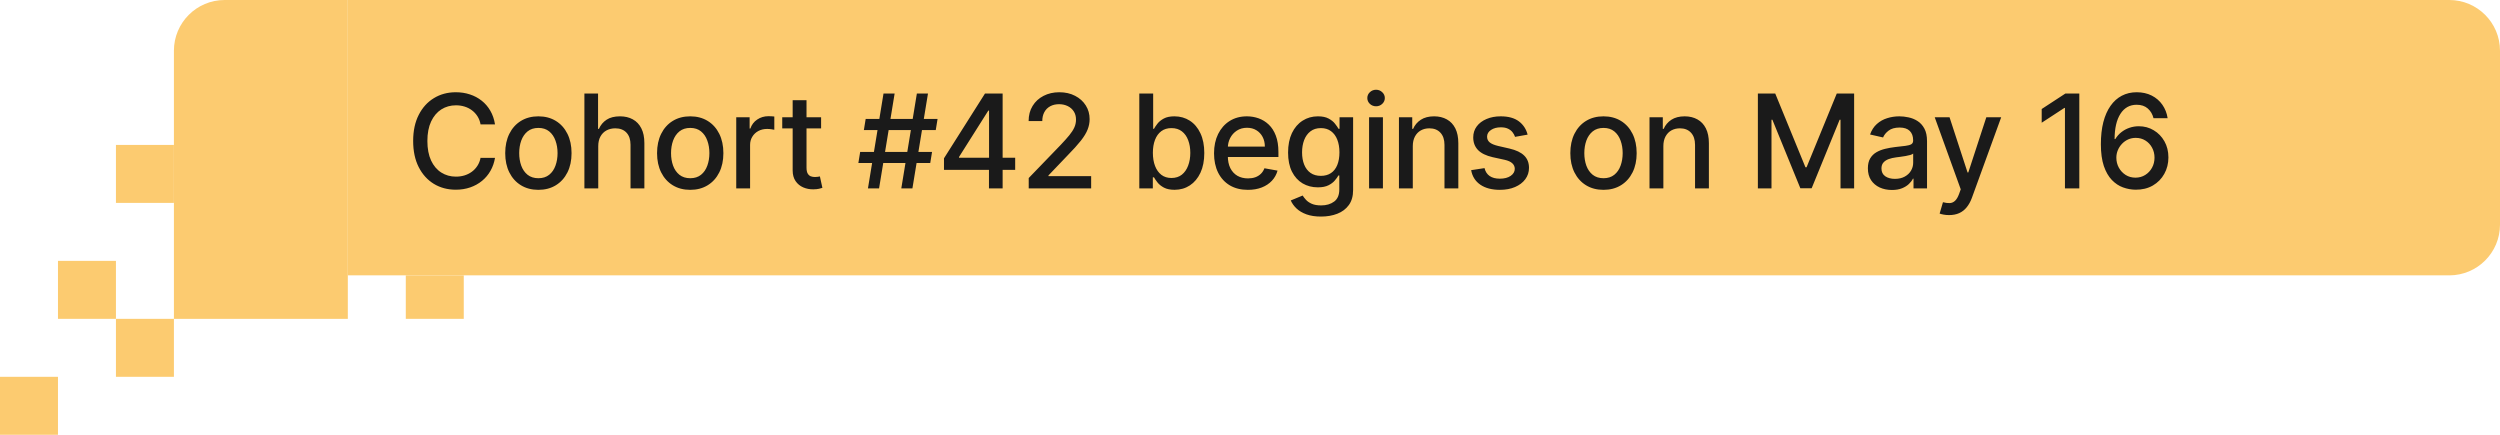
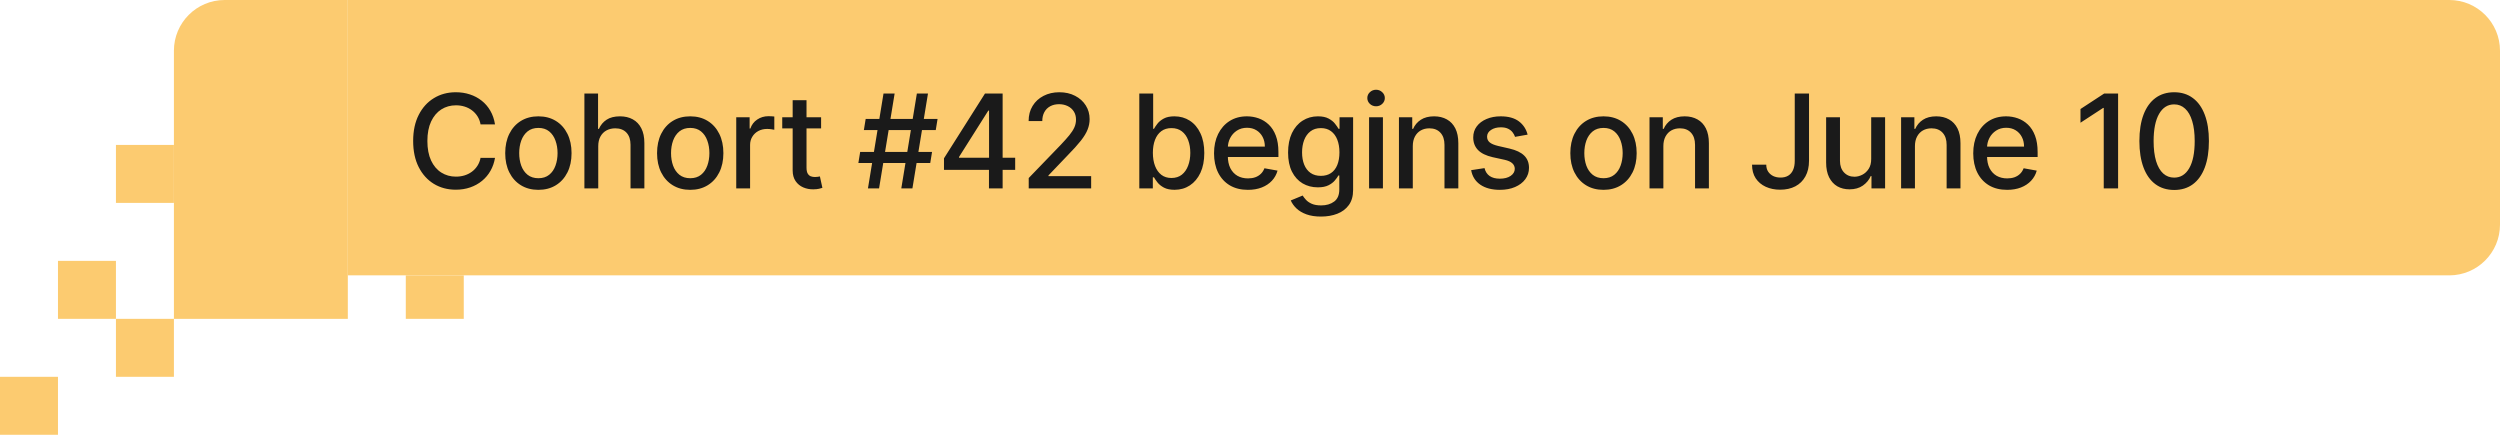
<svg xmlns="http://www.w3.org/2000/svg" width="345" height="60" viewBox="0 0 345 60" fill="none">
  <rect y="52" width="8" height="8" fill="#FCCB70" />
  <rect x="16" y="44" width="8" height="8" fill="#FCCB70" />
  <rect x="16" y="20" width="8" height="8" fill="#FCCB70" />
  <rect x="56" y="38" width="8" height="6" fill="#FCCB70" />
  <rect x="8" y="36" width="8" height="8" fill="#FCCB70" />
  <path d="M24 7C24 3.134 27.134 0 31 0H48V44H24V7Z" fill="#FCCB70" />
  <path d="M48 0H338C341.866 0 345 3.134 345 7V31C345 34.866 341.866 38 338 38H48V0Z" fill="#FCCB70" />
-   <path d="M68.311 17.166H66.317C66.24 16.74 66.097 16.365 65.888 16.041C65.68 15.717 65.424 15.443 65.121 15.217C64.819 14.991 64.48 14.82 64.105 14.705C63.734 14.59 63.34 14.533 62.923 14.533C62.168 14.533 61.493 14.722 60.896 15.102C60.304 15.481 59.835 16.037 59.49 16.77C59.149 17.503 58.979 18.398 58.979 19.454C58.979 20.52 59.149 21.419 59.49 22.152C59.835 22.885 60.306 23.439 60.903 23.814C61.499 24.189 62.17 24.376 62.916 24.376C63.33 24.376 63.722 24.321 64.092 24.21C64.467 24.095 64.806 23.927 65.109 23.705C65.411 23.484 65.667 23.213 65.876 22.893C66.089 22.57 66.236 22.199 66.317 21.781L68.311 21.788C68.204 22.431 67.998 23.023 67.691 23.565C67.388 24.102 66.999 24.566 66.521 24.958C66.048 25.346 65.507 25.646 64.898 25.859C64.288 26.072 63.624 26.179 62.903 26.179C61.77 26.179 60.76 25.91 59.874 25.374C58.987 24.832 58.288 24.059 57.777 23.053C57.27 22.048 57.016 20.848 57.016 19.454C57.016 18.057 57.272 16.857 57.783 15.856C58.295 14.85 58.994 14.079 59.88 13.542C60.766 13.001 61.774 12.73 62.903 12.73C63.598 12.73 64.246 12.83 64.847 13.03C65.452 13.227 65.995 13.516 66.477 13.9C66.958 14.279 67.356 14.744 67.672 15.293C67.987 15.839 68.2 16.463 68.311 17.166ZM74.297 26.198C73.376 26.198 72.573 25.987 71.887 25.565C71.201 25.143 70.668 24.553 70.289 23.795C69.91 23.036 69.72 22.15 69.72 21.136C69.72 20.117 69.91 19.227 70.289 18.464C70.668 17.701 71.201 17.109 71.887 16.687C72.573 16.265 73.376 16.054 74.297 16.054C75.217 16.054 76.02 16.265 76.707 16.687C77.393 17.109 77.925 17.701 78.305 18.464C78.684 19.227 78.874 20.117 78.874 21.136C78.874 22.15 78.684 23.036 78.305 23.795C77.925 24.553 77.393 25.143 76.707 25.565C76.02 25.987 75.217 26.198 74.297 26.198ZM74.303 24.594C74.9 24.594 75.394 24.436 75.786 24.121C76.178 23.805 76.468 23.386 76.655 22.861C76.847 22.337 76.943 21.76 76.943 21.129C76.943 20.503 76.847 19.928 76.655 19.403C76.468 18.875 76.178 18.451 75.786 18.131C75.394 17.812 74.9 17.652 74.303 17.652C73.702 17.652 73.204 17.812 72.807 18.131C72.415 18.451 72.124 18.875 71.932 19.403C71.744 19.928 71.65 20.503 71.65 21.129C71.65 21.76 71.744 22.337 71.932 22.861C72.124 23.386 72.415 23.805 72.807 24.121C73.204 24.436 73.702 24.594 74.303 24.594ZM82.558 20.171V26H80.647V12.909H82.532V17.78H82.654C82.884 17.251 83.236 16.832 83.709 16.521C84.182 16.209 84.799 16.054 85.562 16.054C86.236 16.054 86.824 16.192 87.326 16.47C87.834 16.746 88.226 17.16 88.503 17.709C88.784 18.255 88.924 18.937 88.924 19.755V26H87.013V19.985C87.013 19.265 86.828 18.707 86.457 18.31C86.087 17.91 85.571 17.709 84.91 17.709C84.459 17.709 84.054 17.805 83.696 17.997C83.342 18.189 83.063 18.47 82.859 18.841C82.658 19.207 82.558 19.651 82.558 20.171ZM95.251 26.198C94.33 26.198 93.527 25.987 92.841 25.565C92.155 25.143 91.622 24.553 91.243 23.795C90.864 23.036 90.674 22.15 90.674 21.136C90.674 20.117 90.864 19.227 91.243 18.464C91.622 17.701 92.155 17.109 92.841 16.687C93.527 16.265 94.33 16.054 95.251 16.054C96.171 16.054 96.974 16.265 97.66 16.687C98.347 17.109 98.879 17.701 99.258 18.464C99.638 19.227 99.827 20.117 99.827 21.136C99.827 22.15 99.638 23.036 99.258 23.795C98.879 24.553 98.347 25.143 97.66 25.565C96.974 25.987 96.171 26.198 95.251 26.198ZM95.257 24.594C95.854 24.594 96.348 24.436 96.74 24.121C97.132 23.805 97.422 23.386 97.609 22.861C97.801 22.337 97.897 21.76 97.897 21.129C97.897 20.503 97.801 19.928 97.609 19.403C97.422 18.875 97.132 18.451 96.74 18.131C96.348 17.812 95.854 17.652 95.257 17.652C94.656 17.652 94.158 17.812 93.761 18.131C93.369 18.451 93.077 18.875 92.886 19.403C92.698 19.928 92.604 20.503 92.604 21.129C92.604 21.76 92.698 22.337 92.886 22.861C93.077 23.386 93.369 23.805 93.761 24.121C94.158 24.436 94.656 24.594 95.257 24.594ZM101.601 26V16.182H103.448V17.741H103.55C103.729 17.213 104.045 16.798 104.496 16.495C104.952 16.188 105.468 16.035 106.043 16.035C106.162 16.035 106.303 16.039 106.465 16.048C106.631 16.056 106.761 16.067 106.855 16.079V17.908C106.778 17.886 106.642 17.863 106.446 17.837C106.25 17.808 106.054 17.793 105.858 17.793C105.406 17.793 105.003 17.889 104.65 18.08C104.3 18.268 104.023 18.53 103.819 18.866C103.614 19.199 103.512 19.578 103.512 20.004V26H101.601ZM113.312 16.182V17.716H107.949V16.182H113.312ZM109.387 13.829H111.299V23.117C111.299 23.488 111.354 23.767 111.465 23.954C111.576 24.138 111.718 24.264 111.893 24.332C112.072 24.396 112.266 24.428 112.475 24.428C112.628 24.428 112.762 24.417 112.877 24.396C112.992 24.374 113.082 24.357 113.146 24.345L113.491 25.923C113.38 25.966 113.223 26.009 113.018 26.051C112.813 26.098 112.558 26.124 112.251 26.128C111.748 26.136 111.279 26.047 110.845 25.859C110.41 25.672 110.058 25.382 109.79 24.99C109.522 24.598 109.387 24.106 109.387 23.514V13.829ZM124.379 26L126.527 12.909H128.061L125.913 26H124.379ZM118.454 22.497L118.703 20.963H128.623L128.374 22.497H118.454ZM119.777 26L121.924 12.909H123.459L121.311 26H119.777ZM119.214 17.946L119.463 16.412H129.384L129.135 17.946H119.214ZM130.27 23.443V21.845L135.927 12.909H137.187V15.261H136.388L132.341 21.666V21.768H140.095V23.443H130.27ZM136.477 26V22.957L136.49 22.229V12.909H138.363V26H136.477ZM141.963 26V24.568L146.392 19.979C146.865 19.48 147.255 19.043 147.562 18.668C147.873 18.289 148.105 17.929 148.259 17.588C148.412 17.247 148.489 16.885 148.489 16.501C148.489 16.067 148.387 15.692 148.182 15.376C147.978 15.057 147.698 14.812 147.345 14.641C146.991 14.467 146.593 14.379 146.149 14.379C145.681 14.379 145.272 14.475 144.922 14.667C144.573 14.859 144.304 15.129 144.117 15.479C143.929 15.828 143.835 16.237 143.835 16.706H141.95C141.95 15.909 142.133 15.212 142.5 14.616C142.866 14.019 143.369 13.557 144.008 13.229C144.647 12.896 145.374 12.73 146.188 12.73C147.01 12.73 147.735 12.894 148.361 13.222C148.992 13.546 149.484 13.989 149.838 14.552C150.191 15.11 150.368 15.741 150.368 16.444C150.368 16.93 150.277 17.405 150.093 17.869C149.914 18.334 149.601 18.852 149.154 19.423C148.706 19.989 148.084 20.678 147.287 21.487L144.686 24.21V24.306H150.579V26H141.963ZM157.224 26V12.909H159.136V17.773H159.251C159.361 17.569 159.521 17.332 159.73 17.064C159.939 16.796 160.229 16.561 160.599 16.361C160.97 16.156 161.46 16.054 162.069 16.054C162.862 16.054 163.569 16.254 164.192 16.655C164.814 17.055 165.302 17.633 165.655 18.387C166.013 19.141 166.192 20.049 166.192 21.11C166.192 22.171 166.015 23.081 165.662 23.84C165.308 24.594 164.822 25.175 164.204 25.584C163.587 25.989 162.881 26.192 162.089 26.192C161.492 26.192 161.004 26.092 160.625 25.891C160.25 25.691 159.956 25.457 159.743 25.188C159.53 24.92 159.366 24.681 159.251 24.472H159.091V26H157.224ZM159.097 21.091C159.097 21.781 159.197 22.386 159.398 22.906C159.598 23.426 159.888 23.833 160.267 24.127C160.646 24.417 161.111 24.562 161.66 24.562C162.231 24.562 162.709 24.41 163.092 24.108C163.476 23.801 163.765 23.386 163.962 22.861C164.162 22.337 164.262 21.747 164.262 21.091C164.262 20.443 164.164 19.861 163.968 19.346C163.776 18.83 163.486 18.423 163.099 18.125C162.715 17.827 162.236 17.678 161.66 17.678C161.106 17.678 160.638 17.82 160.254 18.106C159.875 18.391 159.587 18.79 159.391 19.301C159.195 19.812 159.097 20.409 159.097 21.091ZM172.21 26.198C171.243 26.198 170.41 25.991 169.711 25.578C169.016 25.16 168.479 24.575 168.1 23.82C167.725 23.062 167.537 22.173 167.537 21.155C167.537 20.149 167.725 19.263 168.1 18.496C168.479 17.729 169.008 17.13 169.685 16.7C170.367 16.269 171.164 16.054 172.076 16.054C172.63 16.054 173.167 16.146 173.687 16.329C174.206 16.512 174.673 16.8 175.086 17.192C175.5 17.584 175.826 18.093 176.064 18.72C176.303 19.342 176.422 20.098 176.422 20.989V21.666H168.618V20.234H174.549C174.549 19.732 174.447 19.286 174.243 18.898C174.038 18.506 173.75 18.197 173.38 17.972C173.013 17.746 172.583 17.633 172.089 17.633C171.552 17.633 171.083 17.765 170.682 18.029C170.286 18.289 169.979 18.63 169.762 19.052C169.549 19.47 169.442 19.923 169.442 20.413V21.532C169.442 22.188 169.557 22.746 169.787 23.207C170.022 23.667 170.348 24.018 170.765 24.261C171.183 24.5 171.671 24.619 172.229 24.619C172.591 24.619 172.922 24.568 173.22 24.466C173.518 24.359 173.776 24.202 173.993 23.993C174.211 23.784 174.377 23.526 174.492 23.22L176.301 23.546C176.156 24.078 175.896 24.545 175.521 24.945C175.15 25.342 174.684 25.651 174.121 25.872C173.563 26.09 172.926 26.198 172.21 26.198ZM182.299 29.886C181.52 29.886 180.848 29.784 180.286 29.579C179.728 29.375 179.272 29.104 178.918 28.768C178.564 28.431 178.3 28.062 178.125 27.662L179.768 26.984C179.883 27.172 180.037 27.37 180.228 27.579C180.424 27.792 180.689 27.973 181.021 28.122C181.358 28.271 181.79 28.346 182.319 28.346C183.043 28.346 183.642 28.169 184.115 27.815C184.588 27.466 184.824 26.908 184.824 26.141V24.21H184.703C184.588 24.419 184.422 24.651 184.204 24.907C183.991 25.163 183.697 25.384 183.322 25.572C182.947 25.759 182.459 25.853 181.858 25.853C181.083 25.853 180.384 25.672 179.762 25.31C179.144 24.943 178.654 24.404 178.292 23.692C177.934 22.977 177.755 22.097 177.755 21.053C177.755 20.009 177.932 19.114 178.285 18.368C178.643 17.622 179.133 17.051 179.755 16.655C180.378 16.254 181.083 16.054 181.871 16.054C182.481 16.054 182.973 16.156 183.348 16.361C183.723 16.561 184.015 16.796 184.223 17.064C184.436 17.332 184.601 17.569 184.716 17.773H184.856V16.182H186.729V26.217C186.729 27.061 186.533 27.754 186.141 28.295C185.749 28.836 185.218 29.236 184.549 29.496C183.885 29.756 183.135 29.886 182.299 29.886ZM182.28 24.268C182.83 24.268 183.294 24.14 183.674 23.884C184.057 23.624 184.347 23.254 184.543 22.772C184.743 22.286 184.843 21.704 184.843 21.027C184.843 20.366 184.745 19.785 184.549 19.282C184.353 18.779 184.066 18.387 183.686 18.106C183.307 17.82 182.838 17.678 182.28 17.678C181.705 17.678 181.226 17.827 180.842 18.125C180.458 18.419 180.169 18.82 179.973 19.327C179.781 19.834 179.685 20.401 179.685 21.027C179.685 21.671 179.783 22.235 179.979 22.721C180.175 23.207 180.465 23.586 180.848 23.859C181.236 24.131 181.713 24.268 182.28 24.268ZM188.932 26V16.182H190.844V26H188.932ZM189.898 14.667C189.565 14.667 189.28 14.556 189.041 14.335C188.807 14.109 188.689 13.84 188.689 13.529C188.689 13.214 188.807 12.945 189.041 12.724C189.28 12.498 189.565 12.385 189.898 12.385C190.23 12.385 190.513 12.498 190.748 12.724C190.986 12.945 191.106 13.214 191.106 13.529C191.106 13.84 190.986 14.109 190.748 14.335C190.513 14.556 190.23 14.667 189.898 14.667ZM194.966 20.171V26H193.055V16.182H194.889V17.78H195.011C195.237 17.26 195.59 16.842 196.072 16.527C196.558 16.212 197.169 16.054 197.906 16.054C198.575 16.054 199.161 16.195 199.664 16.476C200.167 16.753 200.557 17.166 200.834 17.716C201.111 18.266 201.249 18.945 201.249 19.755V26H199.338V19.985C199.338 19.273 199.153 18.717 198.782 18.317C198.411 17.912 197.902 17.709 197.254 17.709C196.811 17.709 196.417 17.805 196.072 17.997C195.731 18.189 195.46 18.47 195.26 18.841C195.064 19.207 194.966 19.651 194.966 20.171ZM210.81 18.579L209.078 18.886C209.005 18.664 208.89 18.453 208.732 18.253C208.579 18.053 208.37 17.889 208.106 17.761C207.842 17.633 207.511 17.569 207.115 17.569C206.574 17.569 206.122 17.69 205.76 17.933C205.398 18.172 205.217 18.481 205.217 18.86C205.217 19.188 205.338 19.452 205.581 19.653C205.824 19.853 206.216 20.017 206.757 20.145L208.317 20.503C209.22 20.712 209.894 21.033 210.337 21.468C210.78 21.903 211.002 22.467 211.002 23.162C211.002 23.75 210.831 24.274 210.49 24.734C210.154 25.19 209.683 25.548 209.078 25.808C208.477 26.068 207.78 26.198 206.987 26.198C205.888 26.198 204.991 25.964 204.296 25.495C203.602 25.022 203.176 24.351 203.018 23.482L204.865 23.2C204.98 23.682 205.217 24.046 205.575 24.293C205.933 24.536 206.399 24.658 206.975 24.658C207.601 24.658 208.102 24.528 208.477 24.268C208.852 24.004 209.039 23.682 209.039 23.303C209.039 22.996 208.924 22.738 208.694 22.529C208.468 22.32 208.121 22.163 207.652 22.056L205.99 21.692C205.074 21.483 204.396 21.151 203.958 20.695C203.523 20.239 203.306 19.661 203.306 18.962C203.306 18.383 203.467 17.876 203.791 17.441C204.115 17.006 204.563 16.668 205.134 16.425C205.705 16.178 206.359 16.054 207.096 16.054C208.157 16.054 208.992 16.284 209.602 16.744C210.211 17.2 210.614 17.812 210.81 18.579ZM221.282 26.198C220.362 26.198 219.559 25.987 218.872 25.565C218.186 25.143 217.654 24.553 217.274 23.795C216.895 23.036 216.706 22.15 216.706 21.136C216.706 20.117 216.895 19.227 217.274 18.464C217.654 17.701 218.186 17.109 218.872 16.687C219.559 16.265 220.362 16.054 221.282 16.054C222.203 16.054 223.006 16.265 223.692 16.687C224.378 17.109 224.911 17.701 225.29 18.464C225.669 19.227 225.859 20.117 225.859 21.136C225.859 22.15 225.669 23.036 225.29 23.795C224.911 24.553 224.378 25.143 223.692 25.565C223.006 25.987 222.203 26.198 221.282 26.198ZM221.289 24.594C221.885 24.594 222.38 24.436 222.772 24.121C223.164 23.805 223.453 23.386 223.641 22.861C223.833 22.337 223.929 21.76 223.929 21.129C223.929 20.503 223.833 19.928 223.641 19.403C223.453 18.875 223.164 18.451 222.772 18.131C222.38 17.812 221.885 17.652 221.289 17.652C220.688 17.652 220.189 17.812 219.793 18.131C219.401 18.451 219.109 18.875 218.917 19.403C218.73 19.928 218.636 20.503 218.636 21.129C218.636 21.76 218.73 22.337 218.917 22.861C219.109 23.386 219.401 23.805 219.793 24.121C220.189 24.436 220.688 24.594 221.289 24.594ZM229.544 20.171V26H227.632V16.182H229.467V17.78H229.588C229.814 17.26 230.168 16.842 230.649 16.527C231.135 16.212 231.747 16.054 232.484 16.054C233.153 16.054 233.739 16.195 234.242 16.476C234.745 16.753 235.134 17.166 235.411 17.716C235.688 18.266 235.827 18.945 235.827 19.755V26H233.916V19.985C233.916 19.273 233.73 18.717 233.36 18.317C232.989 17.912 232.48 17.709 231.832 17.709C231.389 17.709 230.995 17.805 230.649 17.997C230.308 18.189 230.038 18.47 229.838 18.841C229.642 19.207 229.544 19.651 229.544 20.171ZM242.587 12.909H244.984L249.152 23.085H249.305L253.473 12.909H255.87V26H253.991V16.527H253.869L250.008 25.981H248.449L244.588 16.521H244.466V26H242.587V12.909ZM261.085 26.217C260.463 26.217 259.901 26.102 259.398 25.872C258.895 25.638 258.497 25.299 258.203 24.856C257.913 24.413 257.768 23.869 257.768 23.226C257.768 22.672 257.874 22.216 258.087 21.858C258.301 21.5 258.588 21.217 258.95 21.008C259.313 20.799 259.717 20.641 260.165 20.535C260.612 20.428 261.068 20.347 261.533 20.292C262.121 20.224 262.598 20.168 262.965 20.126C263.331 20.079 263.597 20.004 263.764 19.902C263.93 19.8 264.013 19.634 264.013 19.403V19.359C264.013 18.8 263.855 18.368 263.54 18.061C263.229 17.754 262.764 17.601 262.146 17.601C261.503 17.601 260.996 17.744 260.625 18.029C260.259 18.31 260.005 18.624 259.864 18.969L258.068 18.56C258.281 17.963 258.592 17.482 259.002 17.115C259.415 16.744 259.89 16.476 260.427 16.31C260.964 16.139 261.529 16.054 262.121 16.054C262.513 16.054 262.928 16.101 263.367 16.195C263.81 16.284 264.224 16.45 264.607 16.693C264.995 16.936 265.313 17.283 265.56 17.735C265.807 18.183 265.93 18.764 265.93 19.48V26H264.064V24.658H263.987C263.864 24.905 263.678 25.148 263.431 25.386C263.184 25.625 262.867 25.823 262.479 25.981C262.091 26.139 261.627 26.217 261.085 26.217ZM261.501 24.683C262.029 24.683 262.481 24.579 262.856 24.37C263.235 24.161 263.523 23.889 263.719 23.552C263.919 23.211 264.019 22.847 264.019 22.459V21.193C263.951 21.261 263.819 21.325 263.623 21.385C263.431 21.44 263.212 21.489 262.965 21.532C262.717 21.57 262.477 21.607 262.242 21.641C262.008 21.671 261.812 21.696 261.654 21.717C261.283 21.764 260.945 21.843 260.638 21.954C260.335 22.065 260.092 22.224 259.909 22.433C259.73 22.638 259.641 22.91 259.641 23.251C259.641 23.724 259.815 24.082 260.165 24.325C260.514 24.564 260.96 24.683 261.501 24.683ZM268.973 29.682C268.687 29.682 268.427 29.658 268.193 29.611C267.958 29.569 267.784 29.522 267.669 29.471L268.129 27.905C268.478 27.999 268.789 28.039 269.062 28.026C269.335 28.014 269.576 27.911 269.784 27.72C269.998 27.528 270.185 27.215 270.347 26.78L270.583 26.128L266.991 16.182H269.037L271.523 23.801H271.625L274.112 16.182H276.164L272.118 27.31C271.93 27.822 271.691 28.254 271.402 28.608C271.112 28.966 270.767 29.234 270.366 29.413C269.966 29.592 269.501 29.682 268.973 29.682ZM286.945 12.909V26H284.963V14.891H284.886L281.754 16.936V15.044L285.021 12.909H286.945ZM294.696 26.179C294.112 26.171 293.537 26.064 292.97 25.859C292.408 25.655 291.896 25.314 291.436 24.837C290.976 24.359 290.607 23.718 290.33 22.913C290.058 22.107 289.921 21.102 289.921 19.896C289.921 18.754 290.034 17.739 290.26 16.853C290.49 15.967 290.82 15.219 291.251 14.609C291.681 13.996 292.201 13.529 292.81 13.21C293.42 12.89 294.104 12.73 294.862 12.73C295.642 12.73 296.335 12.883 296.94 13.19C297.545 13.497 298.035 13.921 298.41 14.462C298.789 15.004 299.03 15.619 299.132 16.31H297.183C297.051 15.764 296.788 15.319 296.396 14.974C296.004 14.629 295.493 14.456 294.862 14.456C293.903 14.456 293.156 14.874 292.619 15.709C292.086 16.544 291.818 17.705 291.813 19.192H291.909C292.135 18.822 292.412 18.506 292.74 18.246C293.073 17.982 293.443 17.78 293.852 17.639C294.266 17.494 294.7 17.422 295.156 17.422C295.915 17.422 296.601 17.607 297.215 17.978C297.832 18.345 298.325 18.852 298.691 19.499C299.058 20.147 299.241 20.889 299.241 21.724C299.241 22.559 299.051 23.315 298.672 23.993C298.297 24.671 297.769 25.207 297.087 25.604C296.405 25.996 295.608 26.188 294.696 26.179ZM294.69 24.517C295.193 24.517 295.642 24.393 296.038 24.146C296.435 23.899 296.748 23.567 296.978 23.149C297.208 22.732 297.323 22.265 297.323 21.749C297.323 21.246 297.21 20.788 296.984 20.375C296.763 19.962 296.456 19.634 296.064 19.391C295.676 19.148 295.233 19.026 294.734 19.026C294.355 19.026 294.004 19.099 293.68 19.244C293.36 19.389 293.079 19.589 292.836 19.845C292.593 20.1 292.401 20.394 292.261 20.727C292.124 21.055 292.056 21.402 292.056 21.768C292.056 22.259 292.169 22.712 292.395 23.13C292.625 23.548 292.938 23.884 293.335 24.14C293.735 24.391 294.187 24.517 294.69 24.517Z" fill="#1A1A1A" />
+   <path d="M68.311 17.166H66.317C66.24 16.74 66.097 16.365 65.888 16.041C65.68 15.717 65.424 15.443 65.121 15.217C64.819 14.991 64.48 14.82 64.105 14.705C63.734 14.59 63.34 14.533 62.923 14.533C62.168 14.533 61.493 14.722 60.896 15.102C60.304 15.481 59.835 16.037 59.49 16.77C59.149 17.503 58.979 18.398 58.979 19.454C58.979 20.52 59.149 21.419 59.49 22.152C59.835 22.885 60.306 23.439 60.903 23.814C61.499 24.189 62.17 24.376 62.916 24.376C63.33 24.376 63.722 24.321 64.092 24.21C64.467 24.095 64.806 23.927 65.109 23.705C65.411 23.484 65.667 23.213 65.876 22.893C66.089 22.57 66.236 22.199 66.317 21.781L68.311 21.788C68.204 22.431 67.998 23.023 67.691 23.565C67.388 24.102 66.999 24.566 66.521 24.958C66.048 25.346 65.507 25.646 64.898 25.859C64.288 26.072 63.624 26.179 62.903 26.179C61.77 26.179 60.76 25.91 59.874 25.374C58.987 24.832 58.288 24.059 57.777 23.053C57.27 22.048 57.016 20.848 57.016 19.454C57.016 18.057 57.272 16.857 57.783 15.856C58.295 14.85 58.994 14.079 59.88 13.542C60.766 13.001 61.774 12.73 62.903 12.73C63.598 12.73 64.246 12.83 64.847 13.03C65.452 13.227 65.995 13.516 66.477 13.9C66.958 14.279 67.356 14.744 67.672 15.293C67.987 15.839 68.2 16.463 68.311 17.166ZM74.297 26.198C73.376 26.198 72.573 25.987 71.887 25.565C71.201 25.143 70.668 24.553 70.289 23.795C69.91 23.036 69.72 22.15 69.72 21.136C69.72 20.117 69.91 19.227 70.289 18.464C70.668 17.701 71.201 17.109 71.887 16.687C72.573 16.265 73.376 16.054 74.297 16.054C75.217 16.054 76.02 16.265 76.707 16.687C77.393 17.109 77.925 17.701 78.305 18.464C78.684 19.227 78.874 20.117 78.874 21.136C78.874 22.15 78.684 23.036 78.305 23.795C77.925 24.553 77.393 25.143 76.707 25.565C76.02 25.987 75.217 26.198 74.297 26.198ZM74.303 24.594C74.9 24.594 75.394 24.436 75.786 24.121C76.178 23.805 76.468 23.386 76.655 22.861C76.847 22.337 76.943 21.76 76.943 21.129C76.943 20.503 76.847 19.928 76.655 19.403C76.468 18.875 76.178 18.451 75.786 18.131C75.394 17.812 74.9 17.652 74.303 17.652C73.702 17.652 73.204 17.812 72.807 18.131C72.415 18.451 72.124 18.875 71.932 19.403C71.744 19.928 71.65 20.503 71.65 21.129C71.65 21.76 71.744 22.337 71.932 22.861C72.124 23.386 72.415 23.805 72.807 24.121C73.204 24.436 73.702 24.594 74.303 24.594ZM82.558 20.171V26H80.647V12.909H82.532V17.78H82.654C82.884 17.251 83.236 16.832 83.709 16.521C84.182 16.209 84.799 16.054 85.562 16.054C86.236 16.054 86.824 16.192 87.326 16.47C87.834 16.746 88.226 17.16 88.503 17.709C88.784 18.255 88.924 18.937 88.924 19.755V26H87.013V19.985C87.013 19.265 86.828 18.707 86.457 18.31C86.087 17.91 85.571 17.709 84.91 17.709C84.459 17.709 84.054 17.805 83.696 17.997C83.342 18.189 83.063 18.47 82.859 18.841C82.658 19.207 82.558 19.651 82.558 20.171ZM95.251 26.198C94.33 26.198 93.527 25.987 92.841 25.565C92.155 25.143 91.622 24.553 91.243 23.795C90.864 23.036 90.674 22.15 90.674 21.136C90.674 20.117 90.864 19.227 91.243 18.464C91.622 17.701 92.155 17.109 92.841 16.687C93.527 16.265 94.33 16.054 95.251 16.054C96.171 16.054 96.974 16.265 97.66 16.687C98.347 17.109 98.879 17.701 99.258 18.464C99.638 19.227 99.827 20.117 99.827 21.136C99.827 22.15 99.638 23.036 99.258 23.795C98.879 24.553 98.347 25.143 97.66 25.565C96.974 25.987 96.171 26.198 95.251 26.198ZM95.257 24.594C95.854 24.594 96.348 24.436 96.74 24.121C97.132 23.805 97.422 23.386 97.609 22.861C97.801 22.337 97.897 21.76 97.897 21.129C97.897 20.503 97.801 19.928 97.609 19.403C97.422 18.875 97.132 18.451 96.74 18.131C96.348 17.812 95.854 17.652 95.257 17.652C94.656 17.652 94.158 17.812 93.761 18.131C93.369 18.451 93.077 18.875 92.886 19.403C92.698 19.928 92.604 20.503 92.604 21.129C92.604 21.76 92.698 22.337 92.886 22.861C93.077 23.386 93.369 23.805 93.761 24.121C94.158 24.436 94.656 24.594 95.257 24.594ZM101.601 26V16.182H103.448V17.741H103.55C103.729 17.213 104.045 16.798 104.496 16.495C104.952 16.188 105.468 16.035 106.043 16.035C106.162 16.035 106.303 16.039 106.465 16.048C106.631 16.056 106.761 16.067 106.855 16.079V17.908C106.778 17.886 106.642 17.863 106.446 17.837C106.25 17.808 106.054 17.793 105.858 17.793C105.406 17.793 105.003 17.889 104.65 18.08C104.3 18.268 104.023 18.53 103.819 18.866C103.614 19.199 103.512 19.578 103.512 20.004V26H101.601ZM113.312 16.182V17.716H107.949V16.182H113.312ZM109.387 13.829H111.299V23.117C111.299 23.488 111.354 23.767 111.465 23.954C111.576 24.138 111.718 24.264 111.893 24.332C112.072 24.396 112.266 24.428 112.475 24.428C112.628 24.428 112.762 24.417 112.877 24.396C112.992 24.374 113.082 24.357 113.146 24.345L113.491 25.923C113.38 25.966 113.223 26.009 113.018 26.051C112.813 26.098 112.558 26.124 112.251 26.128C111.748 26.136 111.279 26.047 110.845 25.859C110.41 25.672 110.058 25.382 109.79 24.99C109.522 24.598 109.387 24.106 109.387 23.514V13.829ZM124.379 26L126.527 12.909H128.061L125.913 26H124.379ZM118.454 22.497L118.703 20.963H128.623L128.374 22.497H118.454ZM119.777 26L121.924 12.909H123.459L121.311 26H119.777ZM119.214 17.946L119.463 16.412H129.384L129.135 17.946H119.214ZM130.27 23.443V21.845L135.927 12.909H137.187V15.261H136.388L132.341 21.666V21.768H140.095V23.443H130.27ZM136.477 26V22.957L136.49 22.229V12.909H138.363V26H136.477ZM141.963 26V24.568L146.392 19.979C146.865 19.48 147.255 19.043 147.562 18.668C147.873 18.289 148.105 17.929 148.259 17.588C148.412 17.247 148.489 16.885 148.489 16.501C148.489 16.067 148.387 15.692 148.182 15.376C147.978 15.057 147.698 14.812 147.345 14.641C146.991 14.467 146.593 14.379 146.149 14.379C145.681 14.379 145.272 14.475 144.922 14.667C144.573 14.859 144.304 15.129 144.117 15.479C143.929 15.828 143.835 16.237 143.835 16.706H141.95C141.95 15.909 142.133 15.212 142.5 14.616C142.866 14.019 143.369 13.557 144.008 13.229C144.647 12.896 145.374 12.73 146.188 12.73C147.01 12.73 147.735 12.894 148.361 13.222C148.992 13.546 149.484 13.989 149.838 14.552C150.191 15.11 150.368 15.741 150.368 16.444C150.368 16.93 150.277 17.405 150.093 17.869C149.914 18.334 149.601 18.852 149.154 19.423C148.706 19.989 148.084 20.678 147.287 21.487L144.686 24.21V24.306H150.579V26H141.963ZM157.224 26V12.909H159.136V17.773H159.251C159.361 17.569 159.521 17.332 159.73 17.064C159.939 16.796 160.229 16.561 160.599 16.361C160.97 16.156 161.46 16.054 162.069 16.054C162.862 16.054 163.569 16.254 164.192 16.655C164.814 17.055 165.302 17.633 165.655 18.387C166.013 19.141 166.192 20.049 166.192 21.11C166.192 22.171 166.015 23.081 165.662 23.84C165.308 24.594 164.822 25.175 164.204 25.584C163.587 25.989 162.881 26.192 162.089 26.192C161.492 26.192 161.004 26.092 160.625 25.891C160.25 25.691 159.956 25.457 159.743 25.188C159.53 24.92 159.366 24.681 159.251 24.472H159.091V26H157.224ZM159.097 21.091C159.097 21.781 159.197 22.386 159.398 22.906C159.598 23.426 159.888 23.833 160.267 24.127C160.646 24.417 161.111 24.562 161.66 24.562C162.231 24.562 162.709 24.41 163.092 24.108C163.476 23.801 163.765 23.386 163.962 22.861C164.162 22.337 164.262 21.747 164.262 21.091C164.262 20.443 164.164 19.861 163.968 19.346C163.776 18.83 163.486 18.423 163.099 18.125C162.715 17.827 162.236 17.678 161.66 17.678C161.106 17.678 160.638 17.82 160.254 18.106C159.875 18.391 159.587 18.79 159.391 19.301C159.195 19.812 159.097 20.409 159.097 21.091ZM172.21 26.198C171.243 26.198 170.41 25.991 169.711 25.578C169.016 25.16 168.479 24.575 168.1 23.82C167.725 23.062 167.537 22.173 167.537 21.155C167.537 20.149 167.725 19.263 168.1 18.496C168.479 17.729 169.008 17.13 169.685 16.7C170.367 16.269 171.164 16.054 172.076 16.054C172.63 16.054 173.167 16.146 173.687 16.329C174.206 16.512 174.673 16.8 175.086 17.192C175.5 17.584 175.826 18.093 176.064 18.72C176.303 19.342 176.422 20.098 176.422 20.989V21.666H168.618V20.234H174.549C174.549 19.732 174.447 19.286 174.243 18.898C174.038 18.506 173.75 18.197 173.38 17.972C173.013 17.746 172.583 17.633 172.089 17.633C171.552 17.633 171.083 17.765 170.682 18.029C170.286 18.289 169.979 18.63 169.762 19.052C169.549 19.47 169.442 19.923 169.442 20.413V21.532C169.442 22.188 169.557 22.746 169.787 23.207C170.022 23.667 170.348 24.018 170.765 24.261C171.183 24.5 171.671 24.619 172.229 24.619C172.591 24.619 172.922 24.568 173.22 24.466C173.518 24.359 173.776 24.202 173.993 23.993C174.211 23.784 174.377 23.526 174.492 23.22L176.301 23.546C176.156 24.078 175.896 24.545 175.521 24.945C175.15 25.342 174.684 25.651 174.121 25.872C173.563 26.09 172.926 26.198 172.21 26.198ZM182.299 29.886C181.52 29.886 180.848 29.784 180.286 29.579C179.728 29.375 179.272 29.104 178.918 28.768C178.564 28.431 178.3 28.062 178.125 27.662L179.768 26.984C179.883 27.172 180.037 27.37 180.228 27.579C180.424 27.792 180.689 27.973 181.021 28.122C181.358 28.271 181.79 28.346 182.319 28.346C183.043 28.346 183.642 28.169 184.115 27.815C184.588 27.466 184.824 26.908 184.824 26.141V24.21H184.703C184.588 24.419 184.422 24.651 184.204 24.907C183.991 25.163 183.697 25.384 183.322 25.572C182.947 25.759 182.459 25.853 181.858 25.853C181.083 25.853 180.384 25.672 179.762 25.31C179.144 24.943 178.654 24.404 178.292 23.692C177.934 22.977 177.755 22.097 177.755 21.053C177.755 20.009 177.932 19.114 178.285 18.368C178.643 17.622 179.133 17.051 179.755 16.655C180.378 16.254 181.083 16.054 181.871 16.054C182.481 16.054 182.973 16.156 183.348 16.361C183.723 16.561 184.015 16.796 184.223 17.064C184.436 17.332 184.601 17.569 184.716 17.773H184.856V16.182H186.729V26.217C186.729 27.061 186.533 27.754 186.141 28.295C185.749 28.836 185.218 29.236 184.549 29.496C183.885 29.756 183.135 29.886 182.299 29.886ZM182.28 24.268C182.83 24.268 183.294 24.14 183.674 23.884C184.057 23.624 184.347 23.254 184.543 22.772C184.743 22.286 184.843 21.704 184.843 21.027C184.843 20.366 184.745 19.785 184.549 19.282C184.353 18.779 184.066 18.387 183.686 18.106C183.307 17.82 182.838 17.678 182.28 17.678C181.705 17.678 181.226 17.827 180.842 18.125C180.458 18.419 180.169 18.82 179.973 19.327C179.781 19.834 179.685 20.401 179.685 21.027C179.685 21.671 179.783 22.235 179.979 22.721C180.175 23.207 180.465 23.586 180.848 23.859C181.236 24.131 181.713 24.268 182.28 24.268ZM188.932 26V16.182H190.844V26H188.932ZM189.898 14.667C189.565 14.667 189.28 14.556 189.041 14.335C188.807 14.109 188.689 13.84 188.689 13.529C188.689 13.214 188.807 12.945 189.041 12.724C189.28 12.498 189.565 12.385 189.898 12.385C190.23 12.385 190.513 12.498 190.748 12.724C190.986 12.945 191.106 13.214 191.106 13.529C191.106 13.84 190.986 14.109 190.748 14.335C190.513 14.556 190.23 14.667 189.898 14.667ZM194.966 20.171V26H193.055V16.182H194.889V17.78H195.011C195.237 17.26 195.59 16.842 196.072 16.527C196.558 16.212 197.169 16.054 197.906 16.054C198.575 16.054 199.161 16.195 199.664 16.476C200.167 16.753 200.557 17.166 200.834 17.716C201.111 18.266 201.249 18.945 201.249 19.755V26H199.338V19.985C199.338 19.273 199.153 18.717 198.782 18.317C198.411 17.912 197.902 17.709 197.254 17.709C196.811 17.709 196.417 17.805 196.072 17.997C195.731 18.189 195.46 18.47 195.26 18.841C195.064 19.207 194.966 19.651 194.966 20.171ZM210.81 18.579L209.078 18.886C209.005 18.664 208.89 18.453 208.732 18.253C208.579 18.053 208.37 17.889 208.106 17.761C207.842 17.633 207.511 17.569 207.115 17.569C206.574 17.569 206.122 17.69 205.76 17.933C205.398 18.172 205.217 18.481 205.217 18.86C205.217 19.188 205.338 19.452 205.581 19.653C205.824 19.853 206.216 20.017 206.757 20.145L208.317 20.503C209.22 20.712 209.894 21.033 210.337 21.468C210.78 21.903 211.002 22.467 211.002 23.162C211.002 23.75 210.831 24.274 210.49 24.734C210.154 25.19 209.683 25.548 209.078 25.808C208.477 26.068 207.78 26.198 206.987 26.198C205.888 26.198 204.991 25.964 204.296 25.495C203.602 25.022 203.176 24.351 203.018 23.482L204.865 23.2C204.98 23.682 205.217 24.046 205.575 24.293C205.933 24.536 206.399 24.658 206.975 24.658C207.601 24.658 208.102 24.528 208.477 24.268C208.852 24.004 209.039 23.682 209.039 23.303C209.039 22.996 208.924 22.738 208.694 22.529C208.468 22.32 208.121 22.163 207.652 22.056L205.99 21.692C205.074 21.483 204.396 21.151 203.958 20.695C203.523 20.239 203.306 19.661 203.306 18.962C203.306 18.383 203.467 17.876 203.791 17.441C204.115 17.006 204.563 16.668 205.134 16.425C205.705 16.178 206.359 16.054 207.096 16.054C208.157 16.054 208.992 16.284 209.602 16.744C210.211 17.2 210.614 17.812 210.81 18.579ZM221.282 26.198C220.362 26.198 219.559 25.987 218.872 25.565C218.186 25.143 217.654 24.553 217.274 23.795C216.895 23.036 216.706 22.15 216.706 21.136C216.706 20.117 216.895 19.227 217.274 18.464C217.654 17.701 218.186 17.109 218.872 16.687C219.559 16.265 220.362 16.054 221.282 16.054C222.203 16.054 223.006 16.265 223.692 16.687C224.378 17.109 224.911 17.701 225.29 18.464C225.669 19.227 225.859 20.117 225.859 21.136C225.859 22.15 225.669 23.036 225.29 23.795C224.911 24.553 224.378 25.143 223.692 25.565C223.006 25.987 222.203 26.198 221.282 26.198ZM221.289 24.594C221.885 24.594 222.38 24.436 222.772 24.121C223.164 23.805 223.453 23.386 223.641 22.861C223.833 22.337 223.929 21.76 223.929 21.129C223.929 20.503 223.833 19.928 223.641 19.403C223.453 18.875 223.164 18.451 222.772 18.131C222.38 17.812 221.885 17.652 221.289 17.652C220.688 17.652 220.189 17.812 219.793 18.131C219.401 18.451 219.109 18.875 218.917 19.403C218.73 19.928 218.636 20.503 218.636 21.129C218.636 21.76 218.73 22.337 218.917 22.861C219.109 23.386 219.401 23.805 219.793 24.121C220.189 24.436 220.688 24.594 221.289 24.594ZM229.544 20.171V26H227.632V16.182H229.467V17.78H229.588C229.814 17.26 230.168 16.842 230.649 16.527C231.135 16.212 231.747 16.054 232.484 16.054C233.153 16.054 233.739 16.195 234.242 16.476C234.745 16.753 235.134 17.166 235.411 17.716C235.688 18.266 235.827 18.945 235.827 19.755V26H233.916V19.985C233.916 19.273 233.73 18.717 233.36 18.317C232.989 17.912 232.48 17.709 231.832 17.709C231.389 17.709 230.995 17.805 230.649 17.997C230.308 18.189 230.038 18.47 229.838 18.841C229.642 19.207 229.544 19.651 229.544 20.171ZM247.675 12.909H249.644V22.19C249.644 23.03 249.478 23.748 249.145 24.345C248.817 24.941 248.355 25.397 247.758 25.712C247.162 26.023 246.463 26.179 245.662 26.179C244.925 26.179 244.262 26.045 243.674 25.776C243.09 25.508 242.628 25.118 242.287 24.607C241.95 24.091 241.782 23.465 241.782 22.727H243.744C243.744 23.09 243.827 23.403 243.993 23.667C244.164 23.931 244.396 24.138 244.69 24.287C244.988 24.432 245.329 24.504 245.713 24.504C246.131 24.504 246.484 24.417 246.774 24.242C247.068 24.063 247.292 23.801 247.445 23.456C247.599 23.111 247.675 22.689 247.675 22.19V12.909ZM258.225 21.928V16.182H260.143V26H258.263V24.3H258.161C257.935 24.824 257.573 25.261 257.074 25.61C256.58 25.955 255.964 26.128 255.227 26.128C254.596 26.128 254.038 25.989 253.552 25.712C253.071 25.431 252.692 25.016 252.415 24.466C252.142 23.916 252.005 23.236 252.005 22.427V16.182H253.917V22.197C253.917 22.866 254.102 23.398 254.473 23.795C254.843 24.191 255.325 24.389 255.917 24.389C256.275 24.389 256.631 24.3 256.985 24.121C257.343 23.942 257.639 23.671 257.873 23.309C258.112 22.947 258.229 22.486 258.225 21.928ZM264.262 20.171V26H262.351V16.182H264.185V17.78H264.306C264.532 17.26 264.886 16.842 265.368 16.527C265.853 16.212 266.465 16.054 267.202 16.054C267.871 16.054 268.457 16.195 268.96 16.476C269.463 16.753 269.853 17.166 270.13 17.716C270.407 18.266 270.545 18.945 270.545 19.755V26H268.634V19.985C268.634 19.273 268.449 18.717 268.078 18.317C267.707 17.912 267.198 17.709 266.55 17.709C266.107 17.709 265.713 17.805 265.368 17.997C265.027 18.189 264.756 18.47 264.556 18.841C264.36 19.207 264.262 19.651 264.262 20.171ZM276.98 26.198C276.013 26.198 275.179 25.991 274.481 25.578C273.786 25.16 273.249 24.575 272.87 23.82C272.495 23.062 272.307 22.173 272.307 21.155C272.307 20.149 272.495 19.263 272.87 18.496C273.249 17.729 273.777 17.13 274.455 16.7C275.137 16.269 275.934 16.054 276.846 16.054C277.4 16.054 277.937 16.146 278.456 16.329C278.976 16.512 279.443 16.8 279.856 17.192C280.27 17.584 280.596 18.093 280.834 18.72C281.073 19.342 281.192 20.098 281.192 20.989V21.666H273.388V20.234H279.319C279.319 19.732 279.217 19.286 279.013 18.898C278.808 18.506 278.52 18.197 278.15 17.972C277.783 17.746 277.353 17.633 276.858 17.633C276.321 17.633 275.853 17.765 275.452 18.029C275.056 18.289 274.749 18.63 274.532 19.052C274.319 19.47 274.212 19.923 274.212 20.413V21.532C274.212 22.188 274.327 22.746 274.557 23.207C274.792 23.667 275.118 24.018 275.535 24.261C275.953 24.5 276.441 24.619 276.999 24.619C277.361 24.619 277.691 24.568 277.99 24.466C278.288 24.359 278.546 24.202 278.763 23.993C278.981 23.784 279.147 23.526 279.262 23.22L281.071 23.546C280.926 24.078 280.666 24.545 280.291 24.945C279.92 25.342 279.454 25.651 278.891 25.872C278.333 26.09 277.696 26.198 276.98 26.198ZM292.297 12.909V26H290.316V14.891H290.239L287.107 16.936V15.044L290.373 12.909H292.297ZM300.036 26.217C299.026 26.213 298.163 25.947 297.447 25.418C296.732 24.89 296.184 24.121 295.805 23.111C295.425 22.101 295.236 20.884 295.236 19.461C295.236 18.042 295.425 16.829 295.805 15.824C296.188 14.818 296.738 14.051 297.454 13.523C298.174 12.994 299.035 12.73 300.036 12.73C301.038 12.73 301.896 12.996 302.612 13.529C303.328 14.057 303.876 14.825 304.255 15.83C304.638 16.832 304.83 18.042 304.83 19.461C304.83 20.889 304.641 22.107 304.261 23.117C303.882 24.123 303.335 24.892 302.619 25.425C301.903 25.953 301.042 26.217 300.036 26.217ZM300.036 24.511C300.923 24.511 301.615 24.078 302.114 23.213C302.616 22.348 302.868 21.097 302.868 19.461C302.868 18.374 302.753 17.456 302.523 16.706C302.297 15.952 301.971 15.381 301.545 14.993C301.123 14.601 300.62 14.405 300.036 14.405C299.154 14.405 298.462 14.839 297.959 15.709C297.456 16.578 297.202 17.829 297.198 19.461C297.198 20.552 297.311 21.474 297.537 22.229C297.767 22.979 298.093 23.548 298.515 23.935C298.937 24.319 299.444 24.511 300.036 24.511Z" fill="#1A1A1A" />
</svg>
